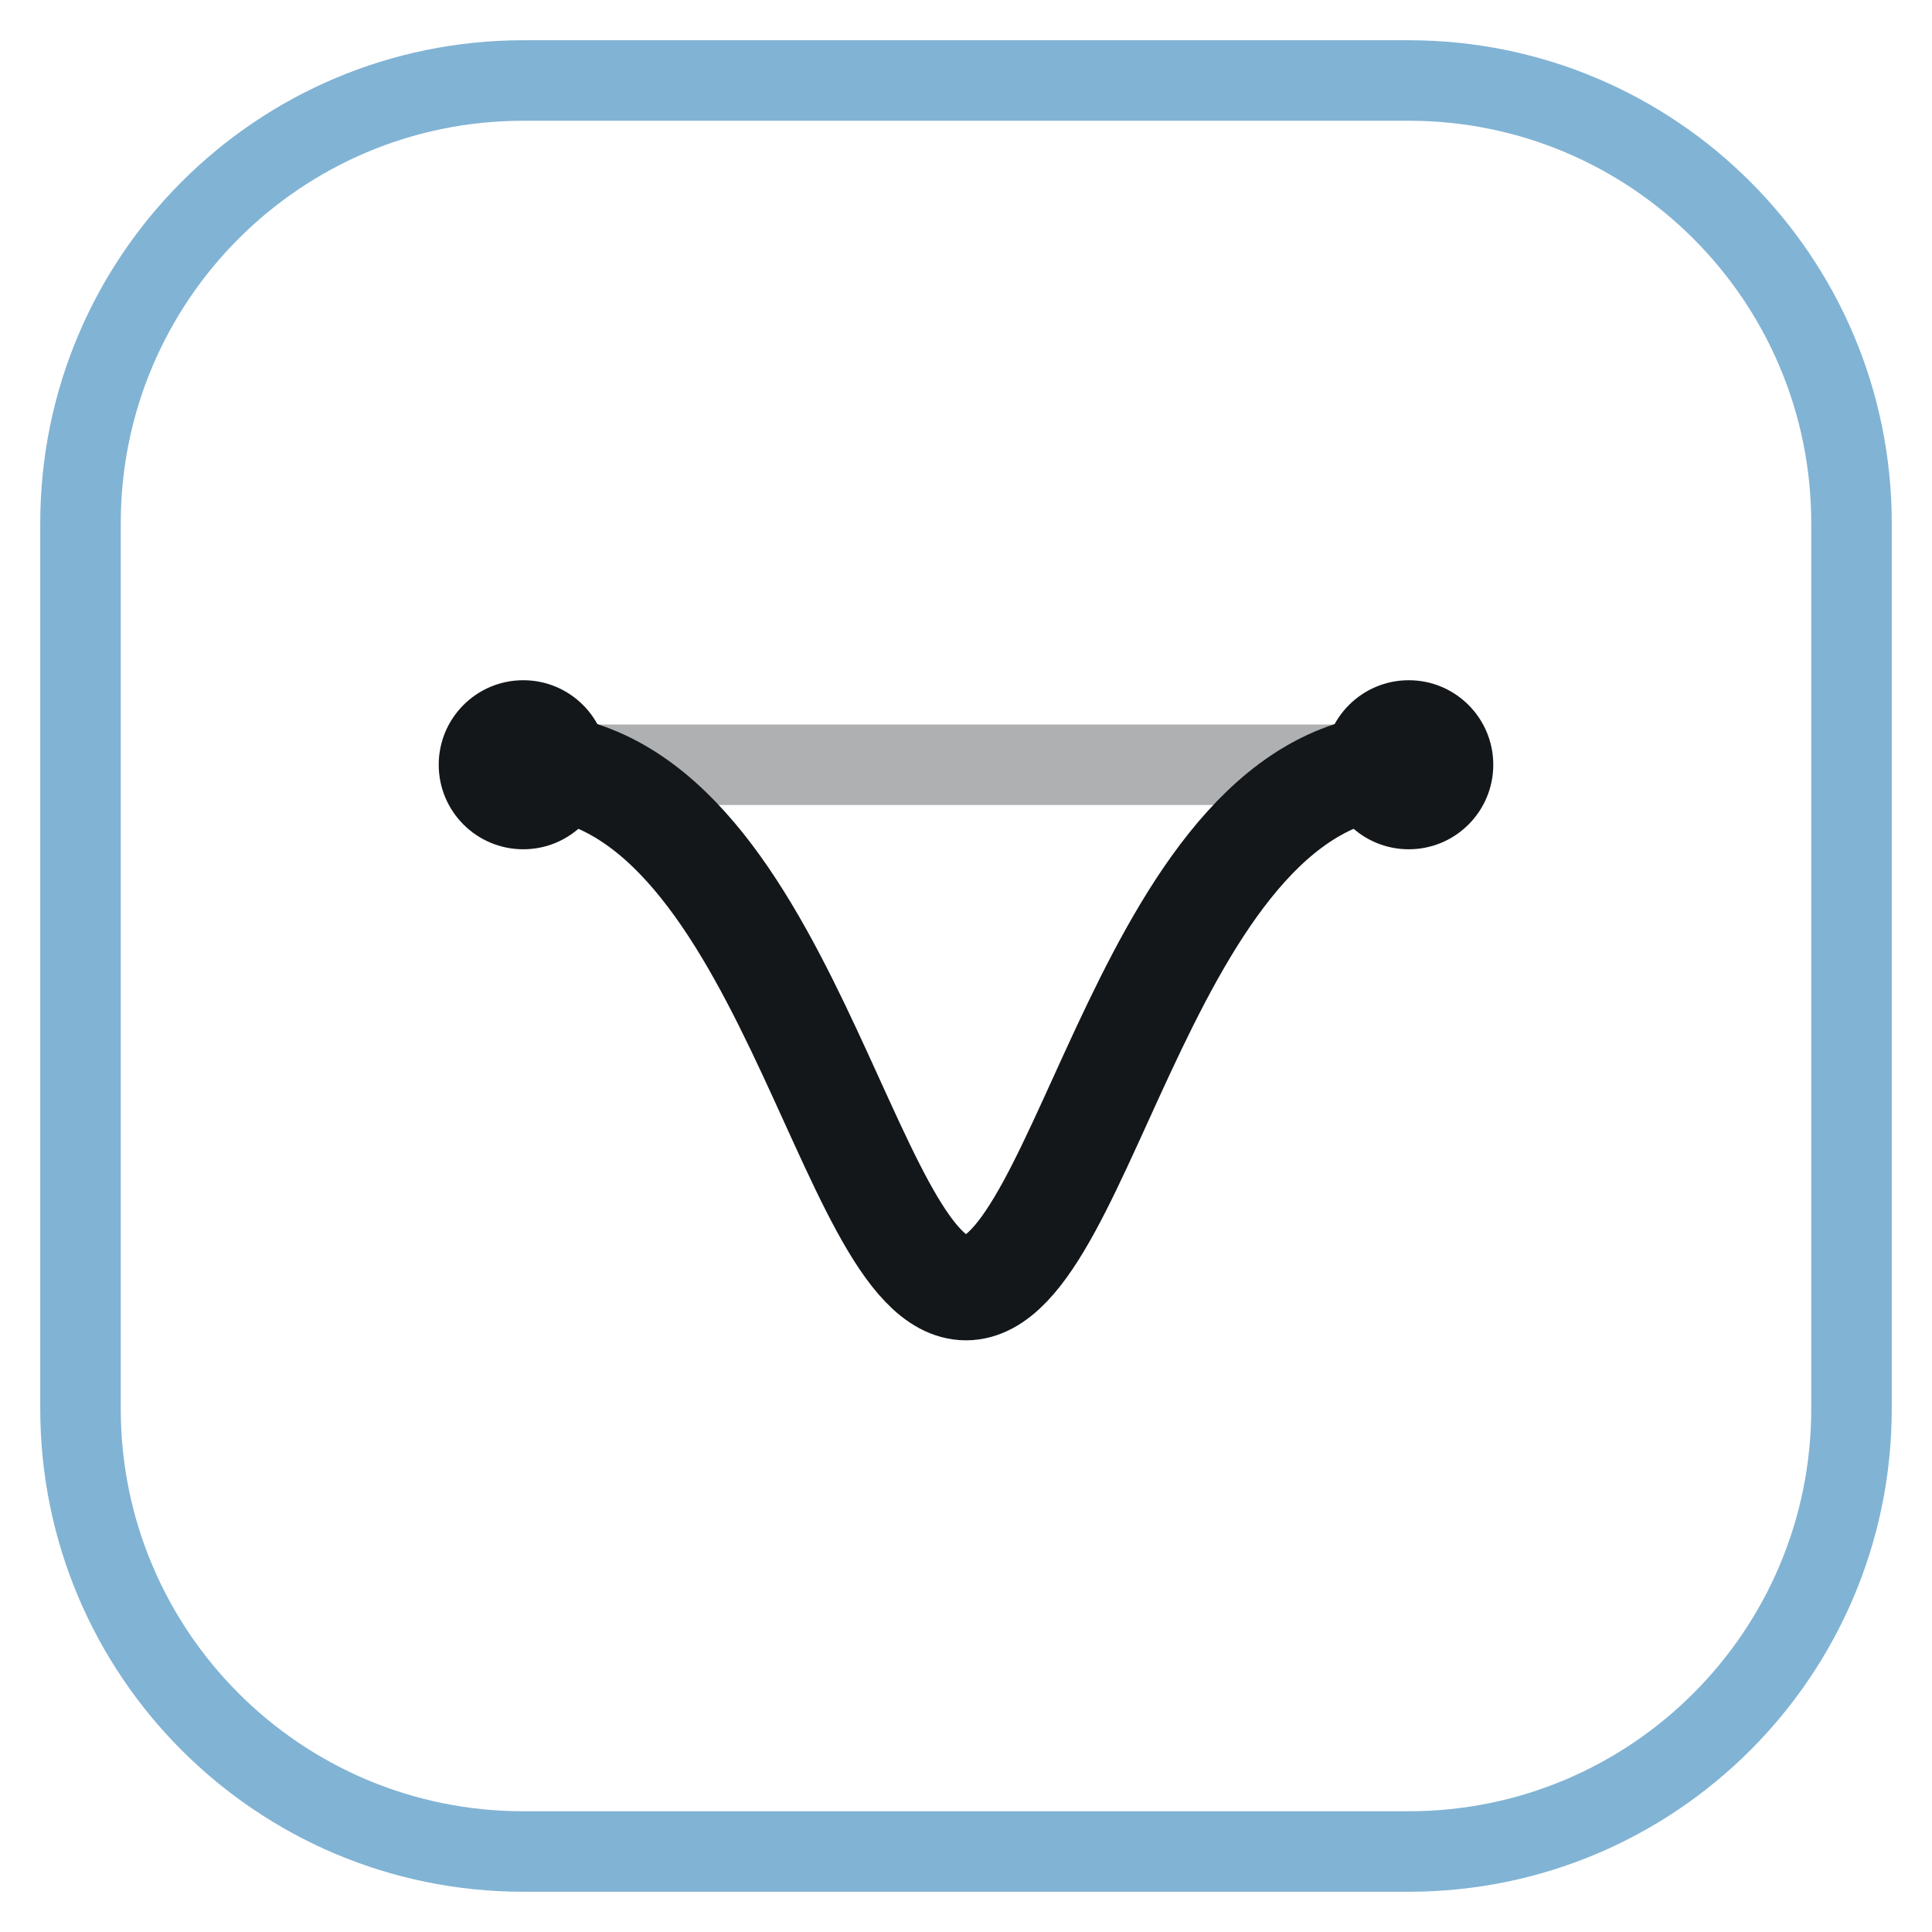
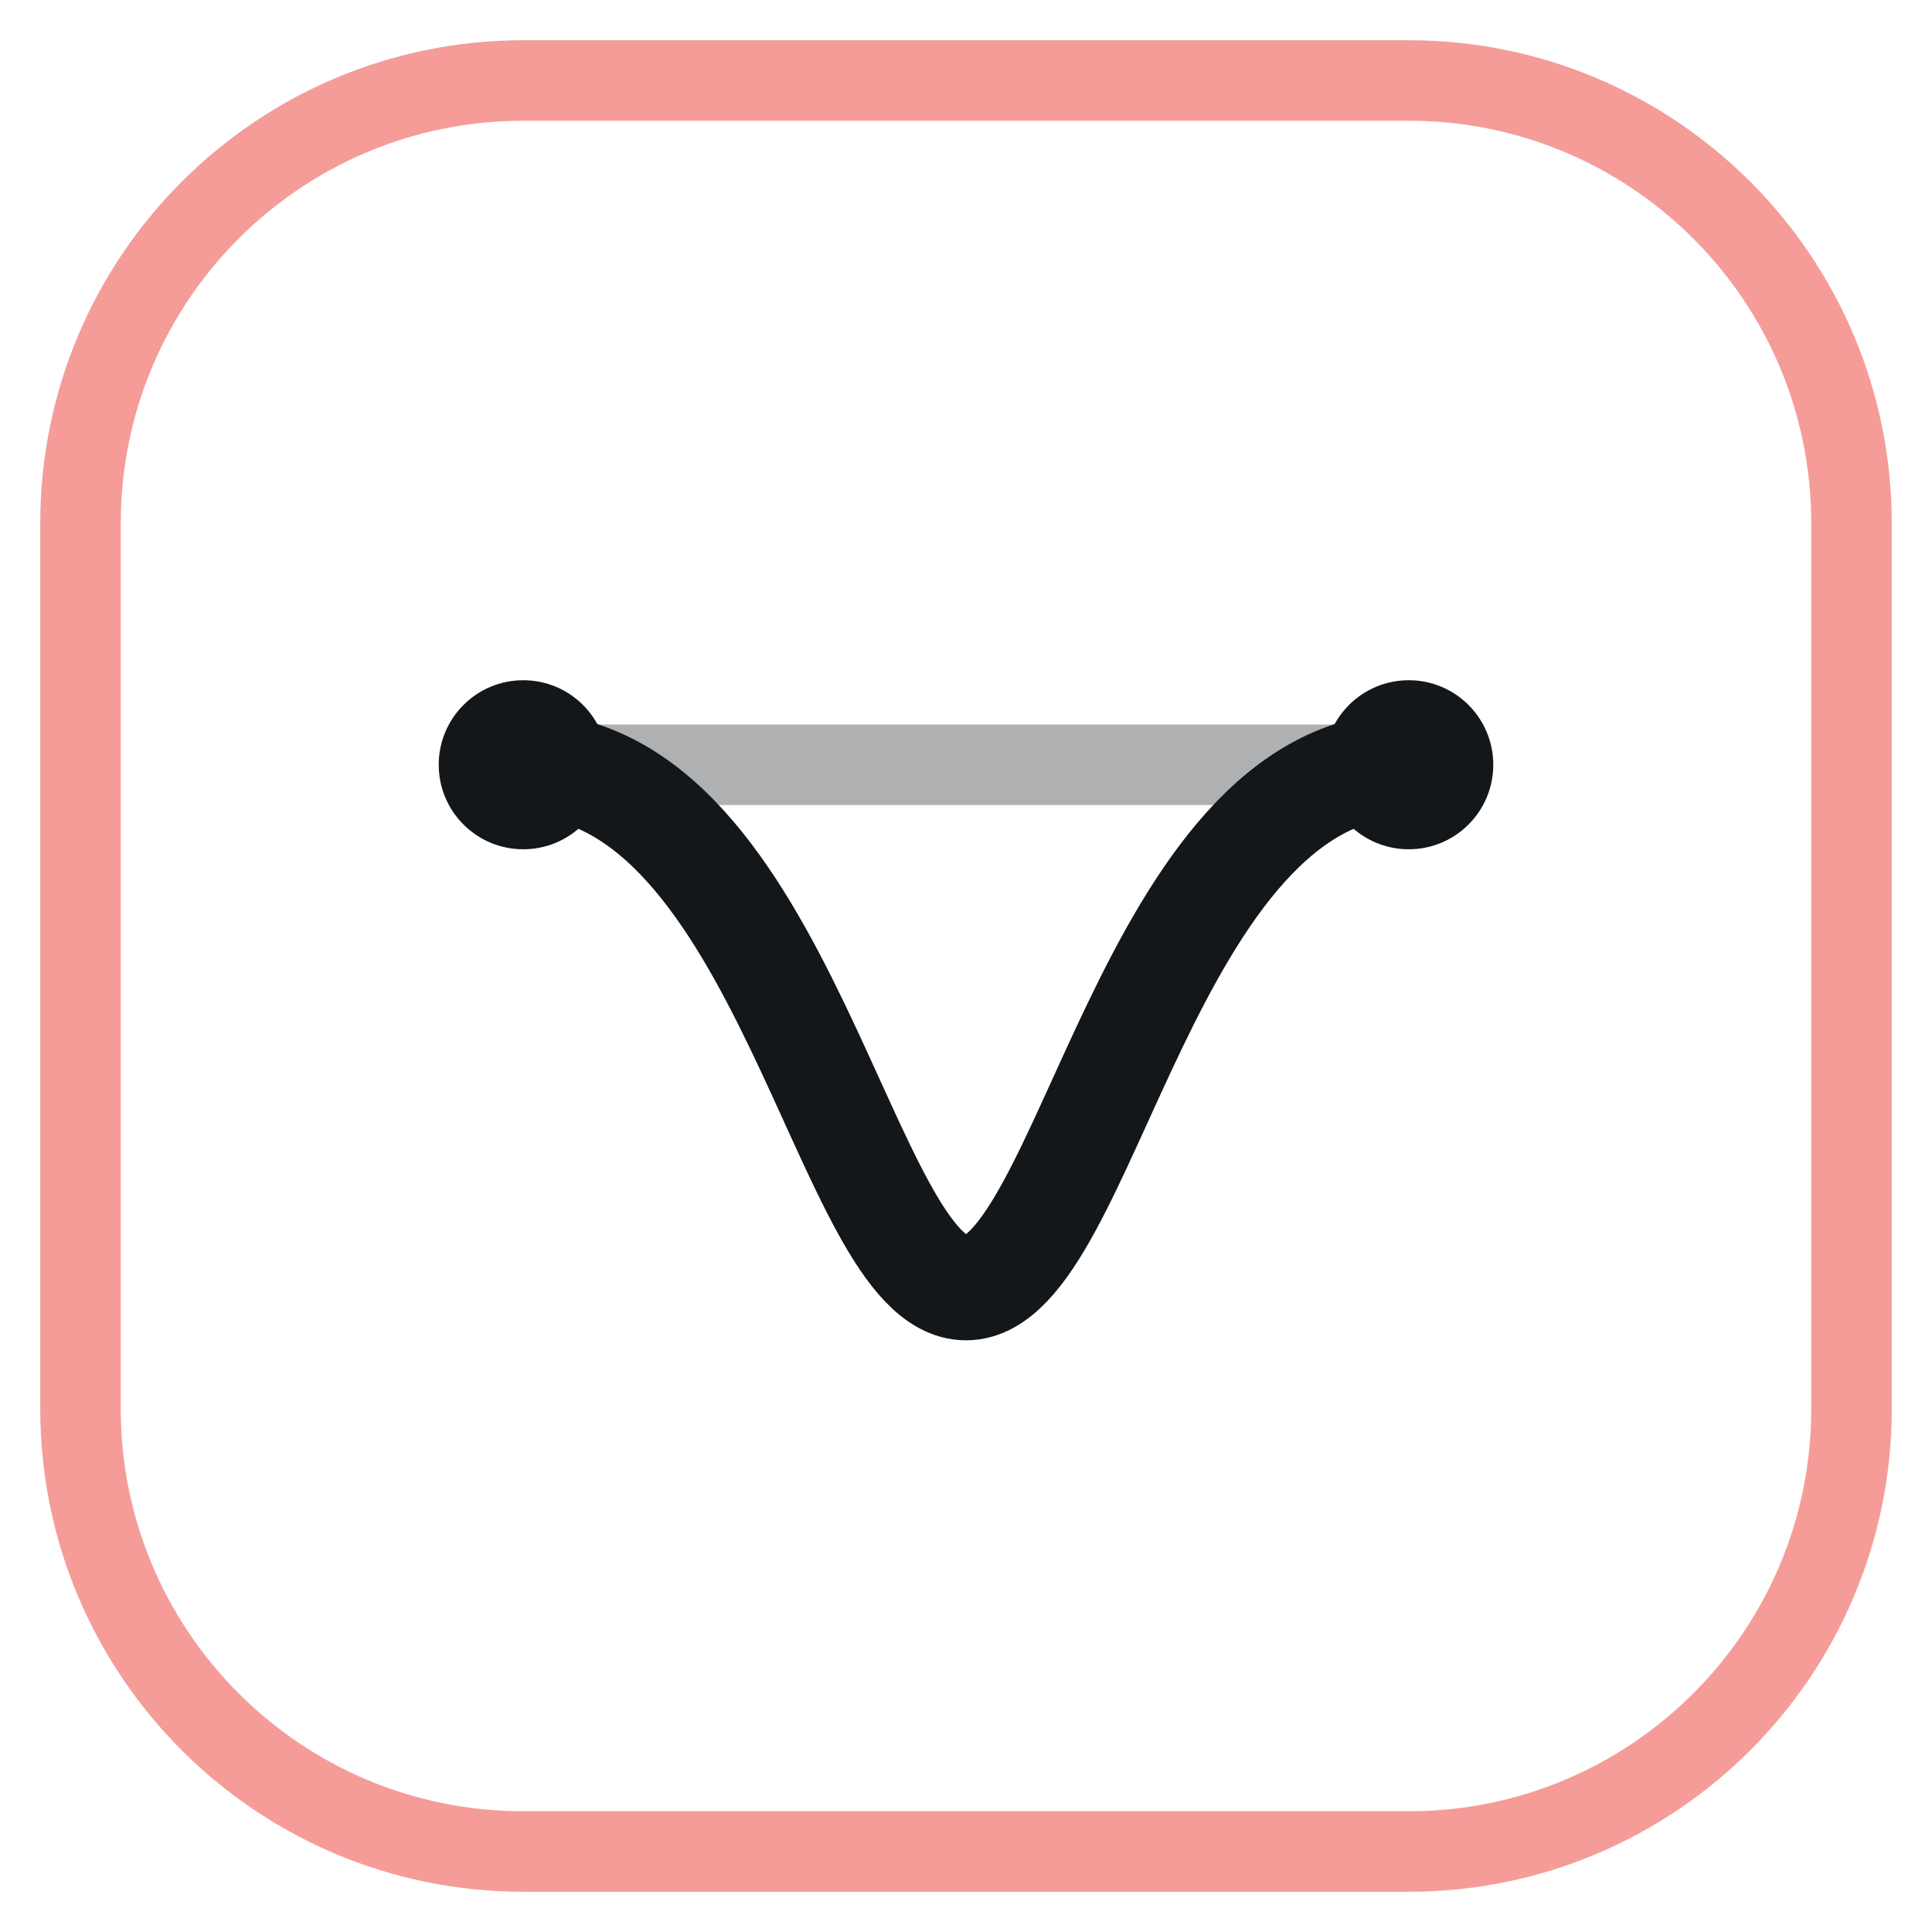
<svg xmlns="http://www.w3.org/2000/svg" width="64" height="64" viewBox="0 0 48 48" role="img" aria-label="FStructure">
-   <rect x="2" y="2" width="44" height="44" rx="11" fill="none" stroke="#1B75B0" stroke-width="2" stroke-opacity="0.55" />
+   <rect x="2" y="2" width="44" height="44" rx="11" fill="none" stroke="#ED4B46" stroke-width="2" stroke-opacity="0.55" />
  <g fill="none" stroke-linecap="round" stroke-linejoin="round">
    <path d="M13 19h22" stroke="#14171A" stroke-width="2" opacity="0.34" />
    <path d="M13 19c6.5 0 8 13 11 13s4.5-13 11-13" stroke="#14171A" stroke-width="2.6" />
  </g>
  <circle cx="13" cy="19" r="2.1" fill="#14171A" />
  <circle cx="35" cy="19" r="2.1" fill="#14171A" />
</svg>
